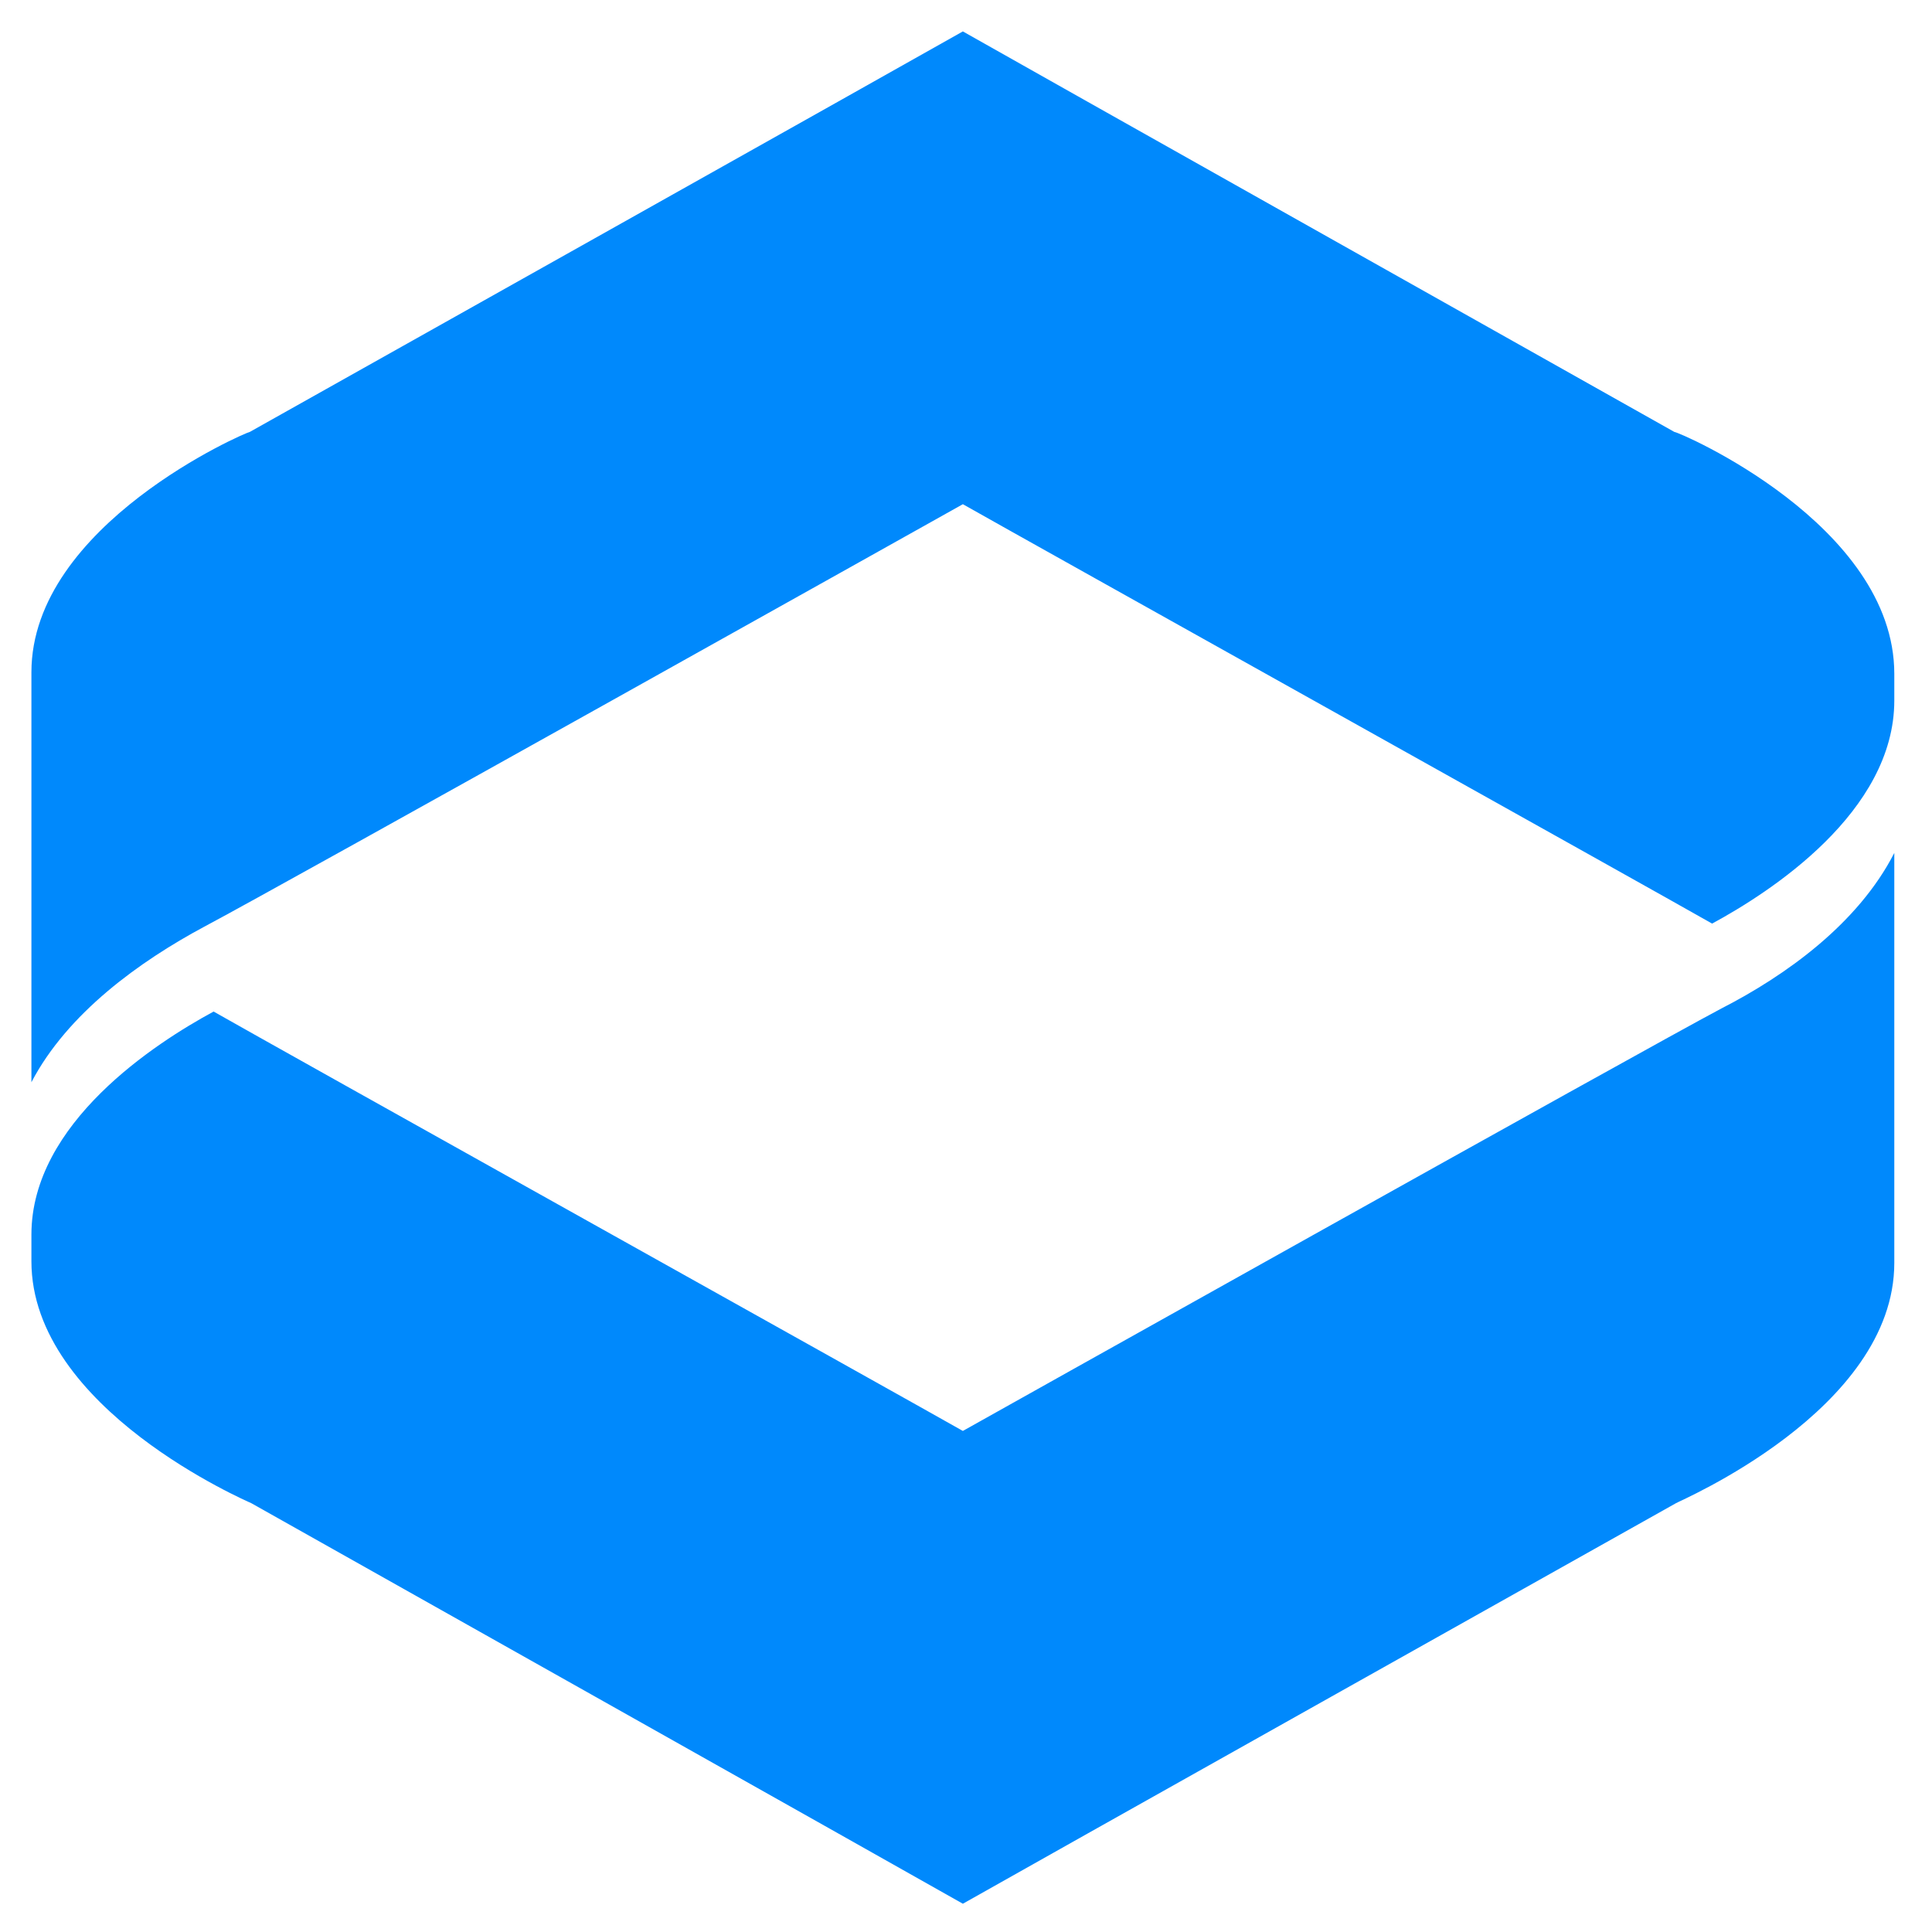
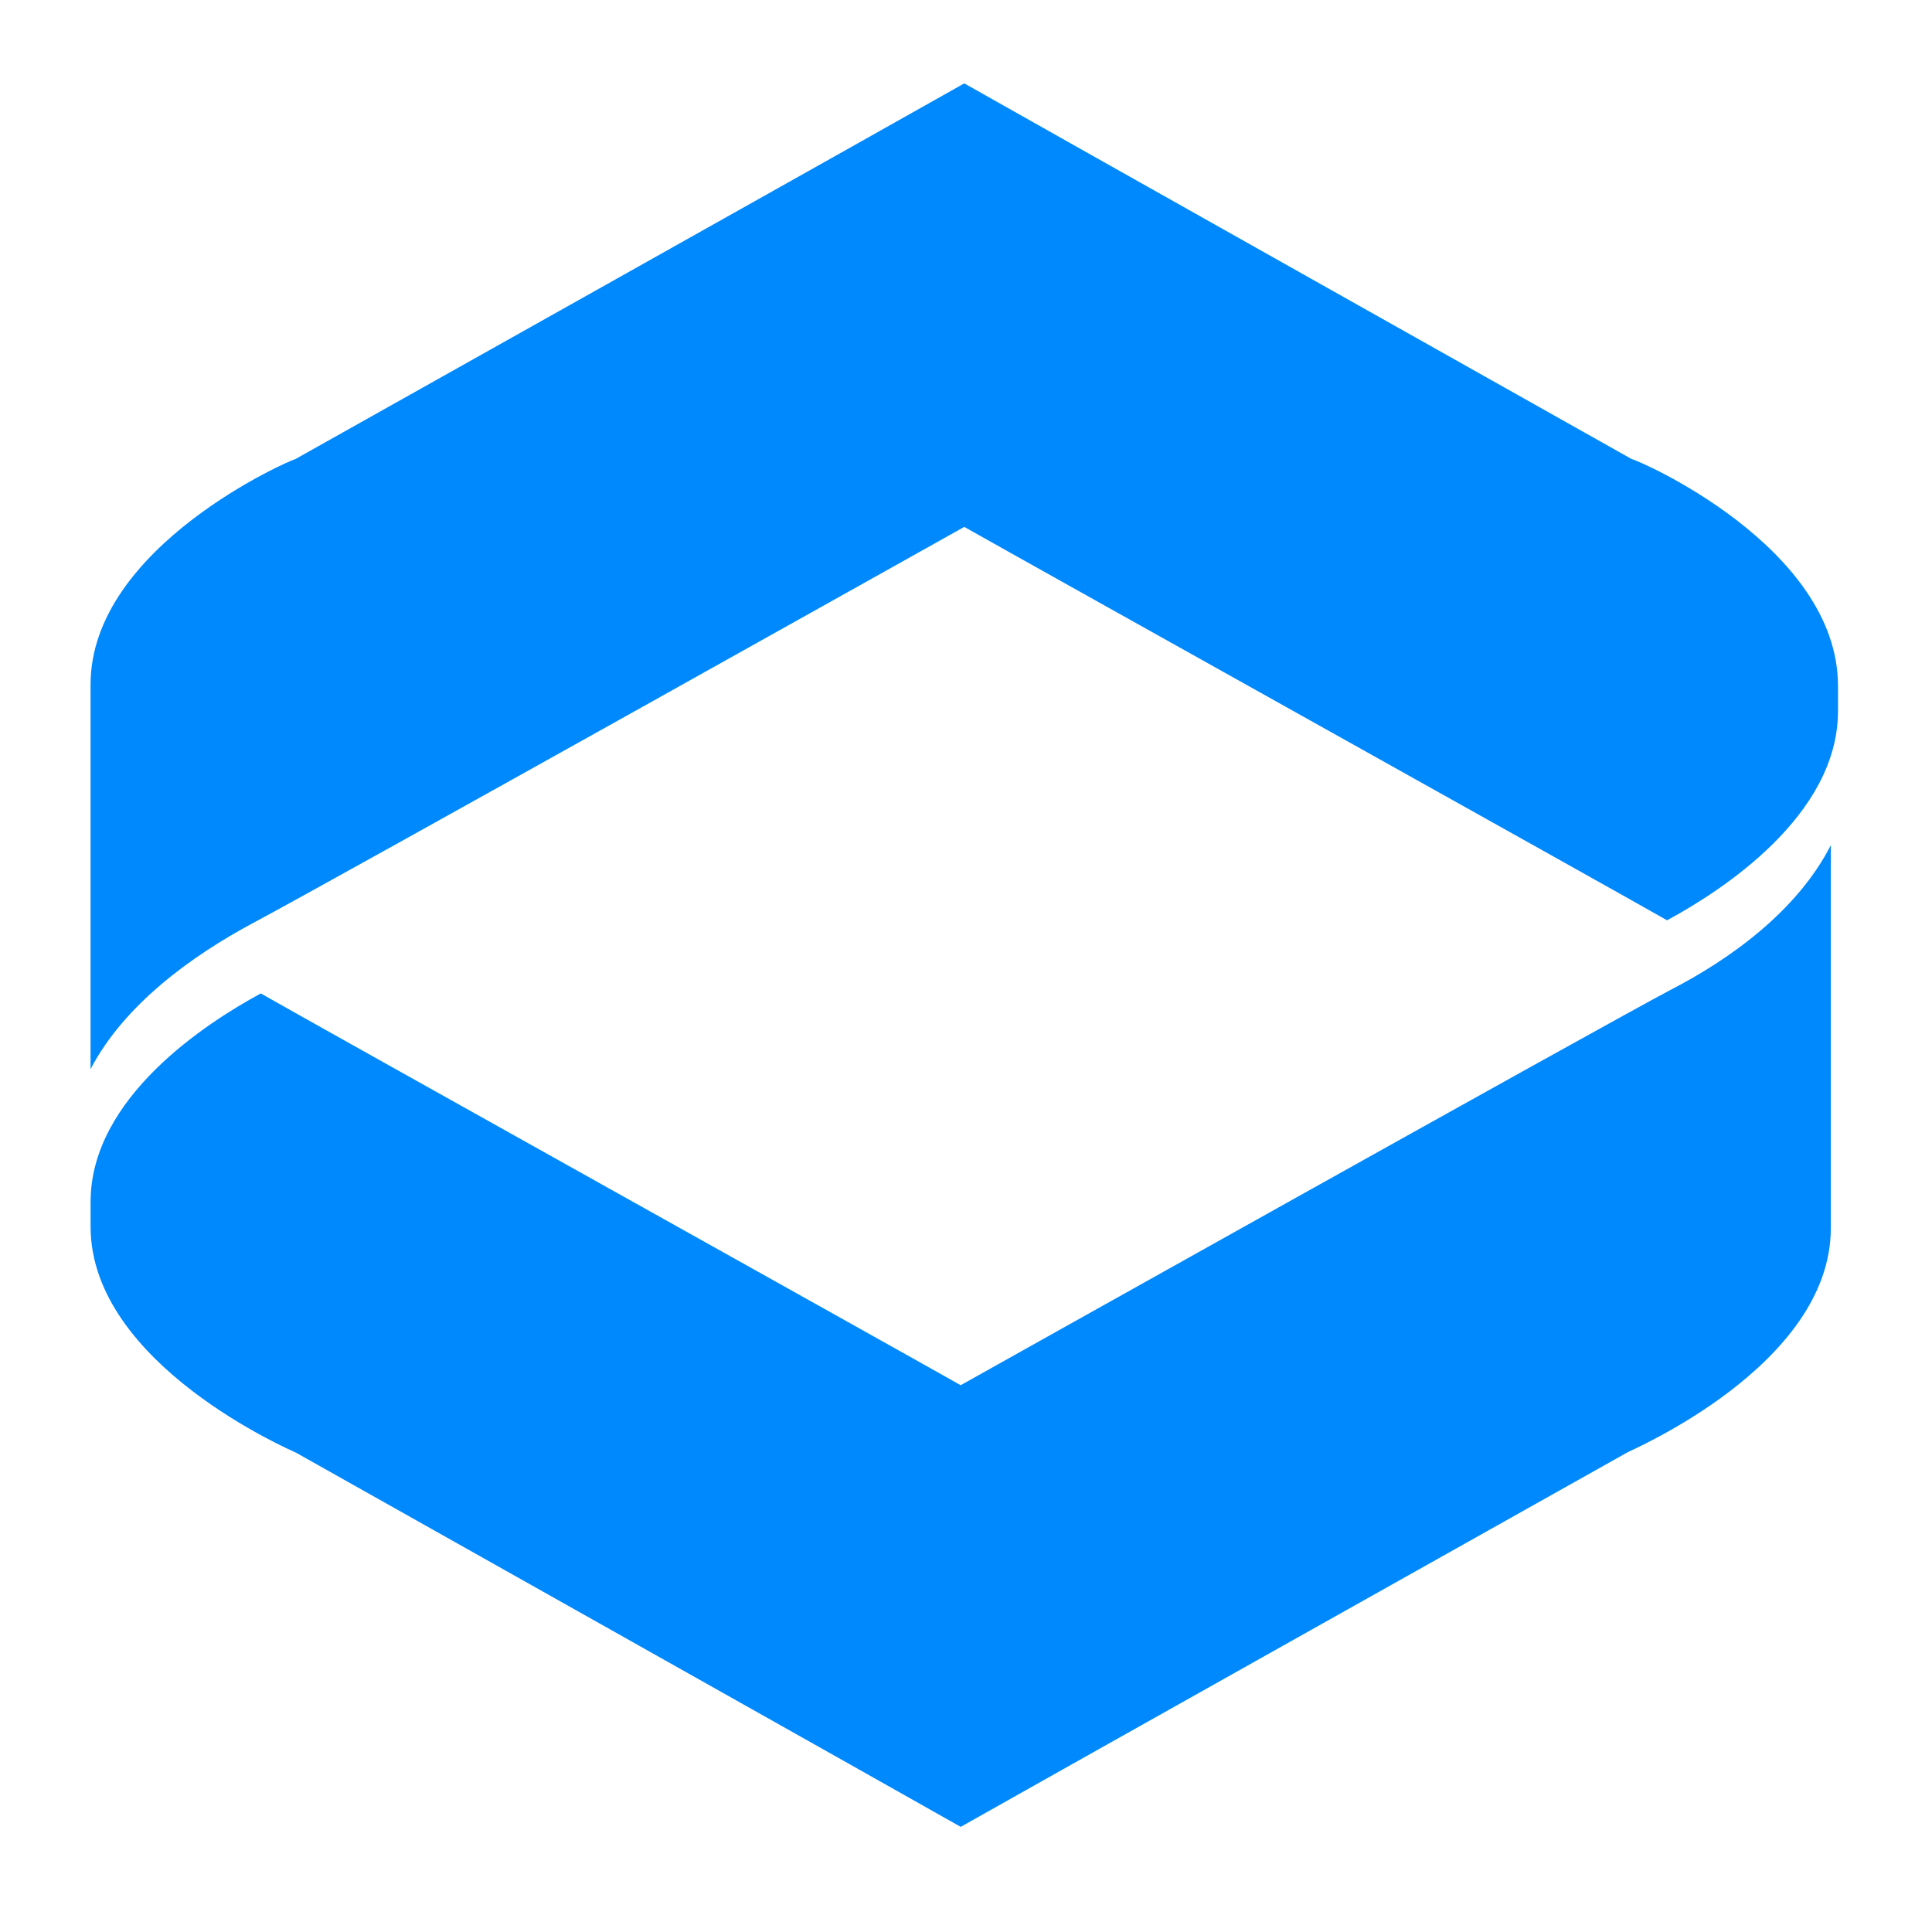
- <svg xmlns="http://www.w3.org/2000/svg" width="123" height="123">
-   <g>
-     <g id="_group_">
-       <g id="_logo_">
-         <path d="m106.6,27.5c0,0 -43.2,-24.3 -45.3,-25.5c-2.1,1.2 -45.4,25.5 -45.4,25.5c-0.2,0 -13.9,5.9 -13.9,15.3c0,0 0,18 0,26.1c2.3,-4.4 6.9,-7.7 11,-9.9c5.1,-2.7 48.3,-26.9 48.3,-26.9c3.7,2.1 44.2,24.7 47.7,26.7c3.7,-2 11.6,-7.1 11.6,-14.2l0,-1.7c0,-9.5 -13.7,-15.4 -14,-15.4z" fill="#0089FC" id="path_top" />
-         <path d="m109.6,64.2c-5.1,2.7 -48.3,26.9 -48.3,26.9c-3.7,-2.1 -44.2,-24.7 -47.7,-26.7c-3.7,2 -11.6,7.1 -11.6,14.2l0,1.7c0,9.4 13.8,15.3 14,15.4c0,0 43.2,24.3 45.3,25.5c2.1,-1.2 45.4,-25.5 45.4,-25.5c0.1,-0.1 13.9,-5.9 13.9,-15.3c0,0 0,-18 0,-26.1c-2.3,4.5 -6.9,7.8 -11,9.9z" fill="#0089FC" id="path_bottom" />
-       </g>
+ <svg xmlns="http://www.w3.org/2000/svg" width="62" height="62" viewBox="-1 -1 64 64">
+   <g id="_group_">
+     <g id="_logo_">
+       <path id="path_top" fill="#0089FC" d="m53.053,14.208c0,0 -21.085,-11.86 -22.11,-12.446c-1.025,0.586 -22.159,12.446 -22.159,12.446c-0.098,0 -6.784,2.88 -6.784,7.468c0,0 0,8.785 0,12.739c1.123,-2.148 3.368,-3.758 5.369,-4.832c2.489,-1.318 23.574,-13.129 23.574,-13.129c1.806,1.025 21.573,12.055 23.281,13.032c1.806,-0.976 5.662,-3.465 5.662,-6.931l0,-0.83c0,-4.637 -6.687,-7.516 -6.833,-7.516z" />
+       <path id="path_bottom" fill="#0089FC" d="m54.301,31.812c-2.479,1.312 -23.477,13.075 -23.477,13.075c-1.798,-1.021 -21.484,-12.006 -23.185,-12.978c-1.798,0.972 -5.638,3.451 -5.638,6.902l0,0.826c0,4.569 6.708,7.437 6.805,7.485c0,0 20.998,11.811 22.019,12.395c1.021,-0.583 22.067,-12.395 22.067,-12.395c0.049,-0.049 6.756,-2.868 6.756,-7.437c0,0 0,-8.749 0,-12.686c-1.118,2.187 -3.354,3.791 -5.347,4.812z" />
    </g>
  </g>
</svg>
